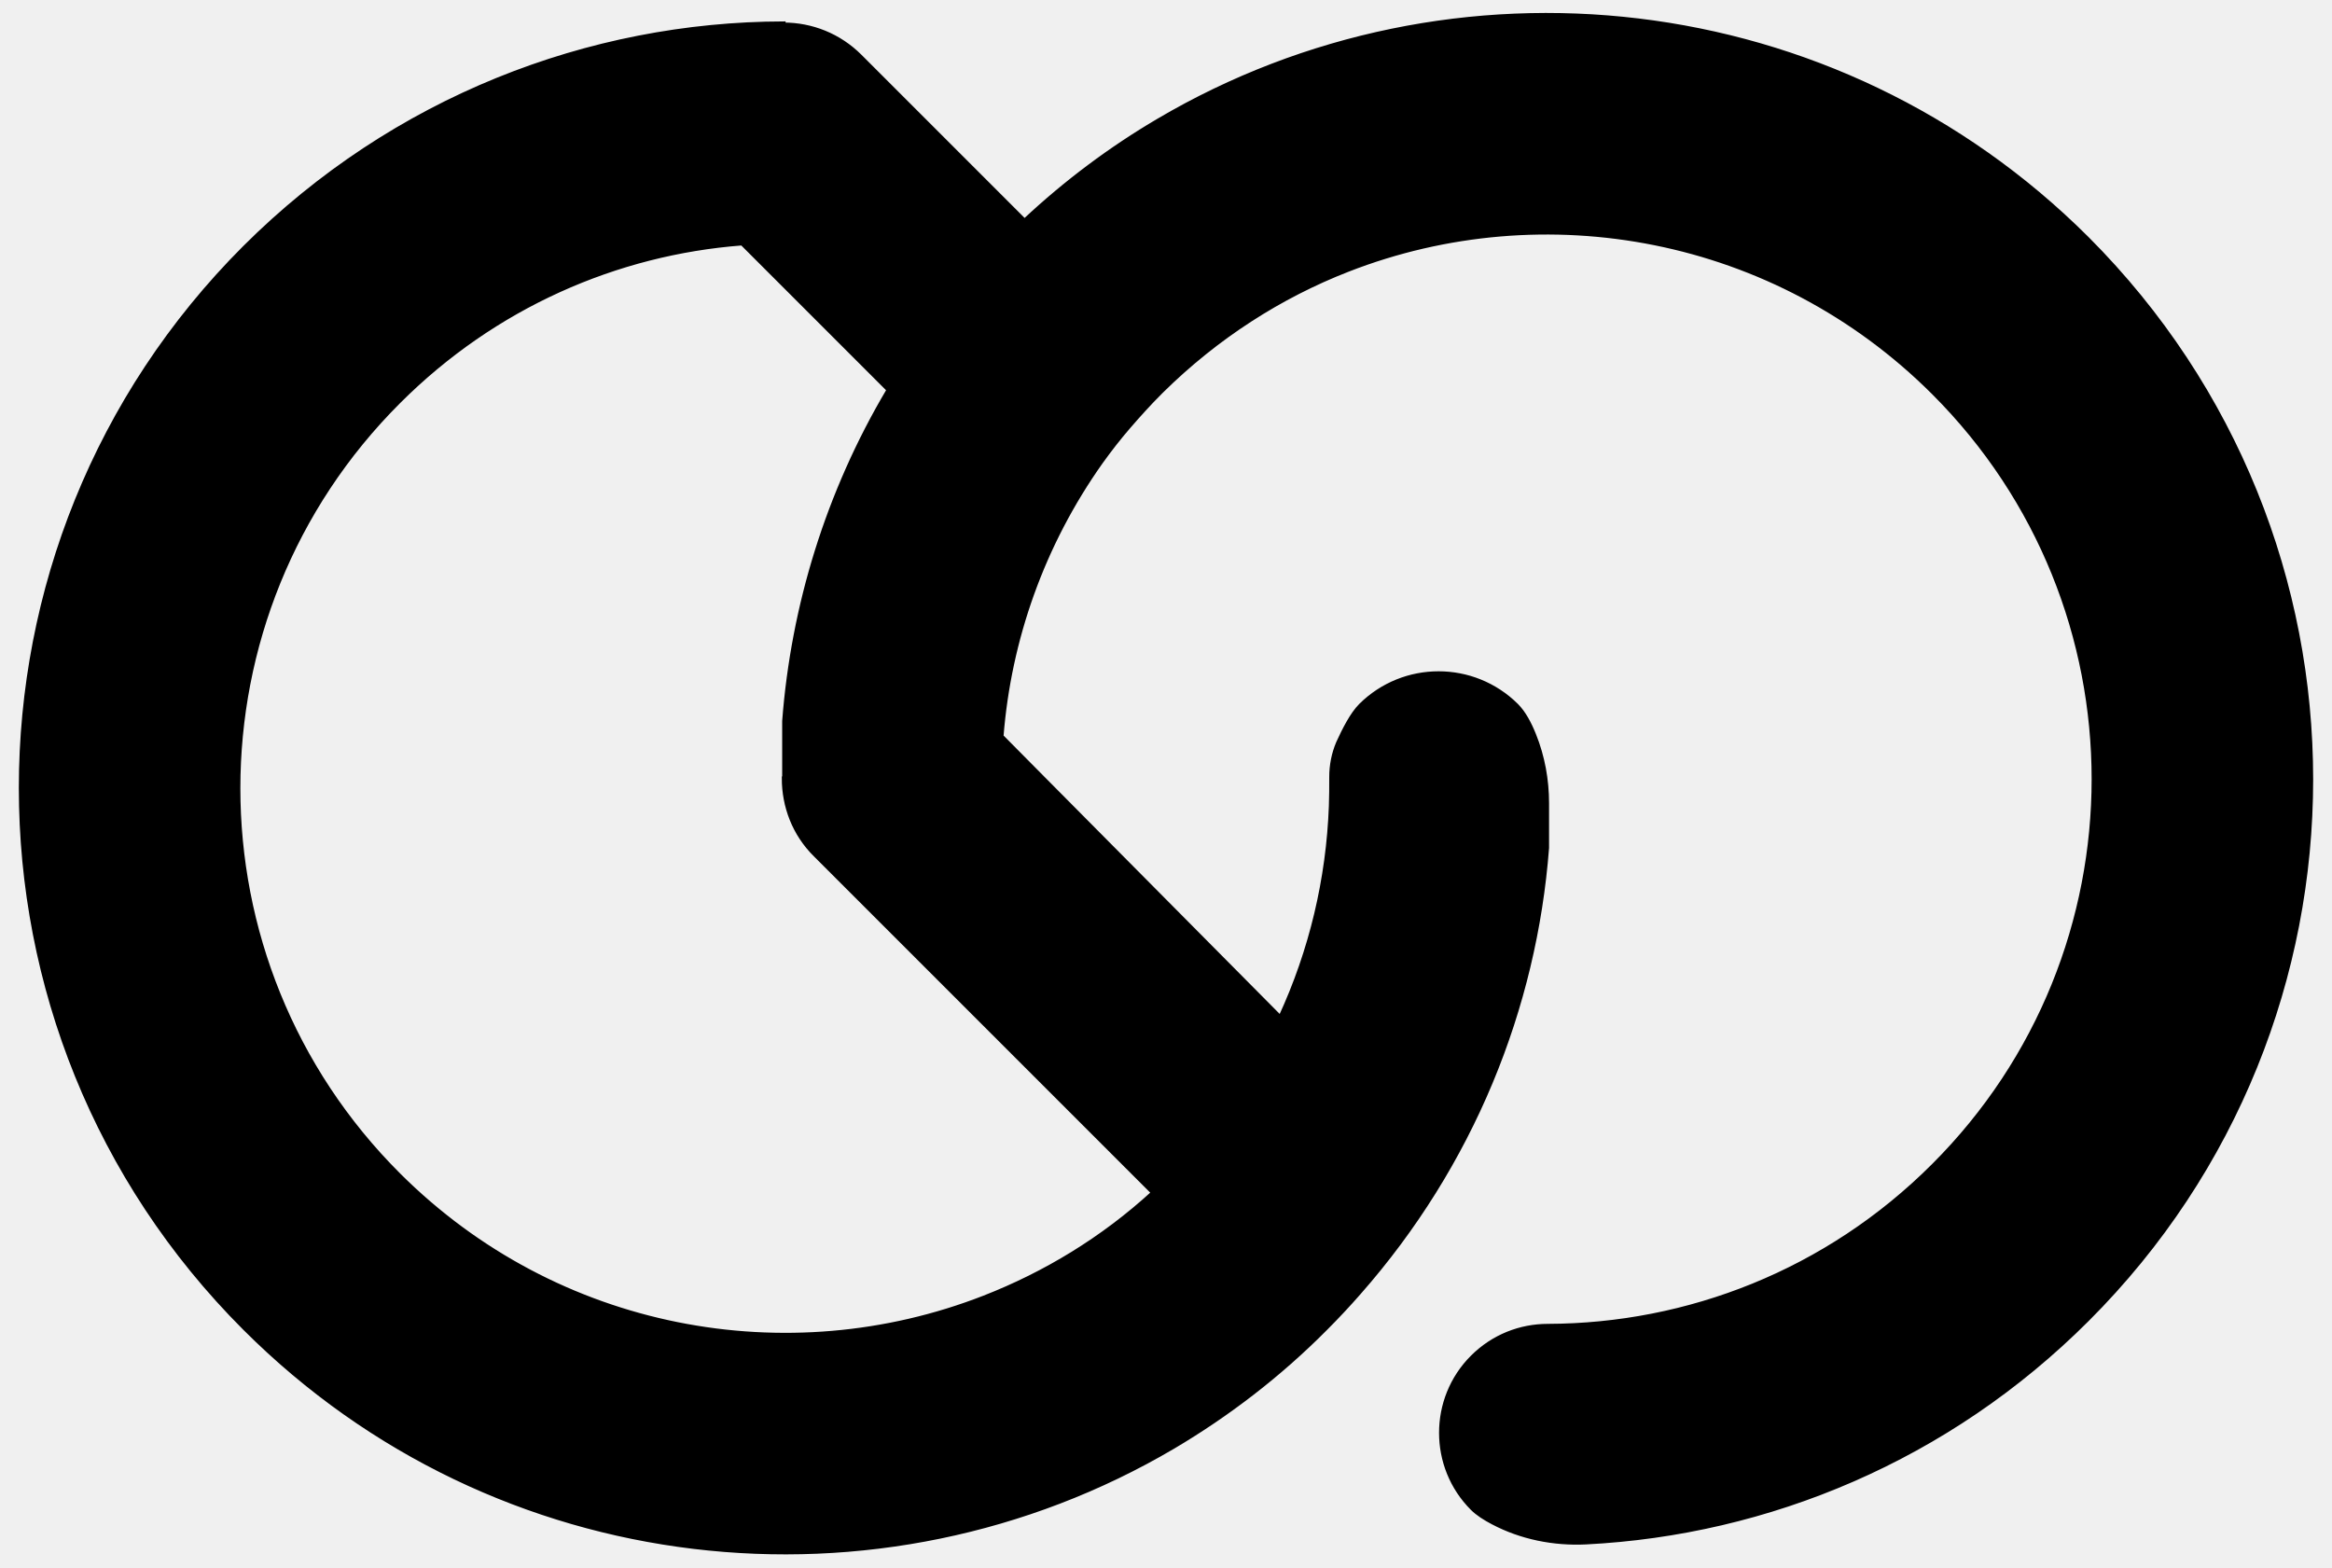
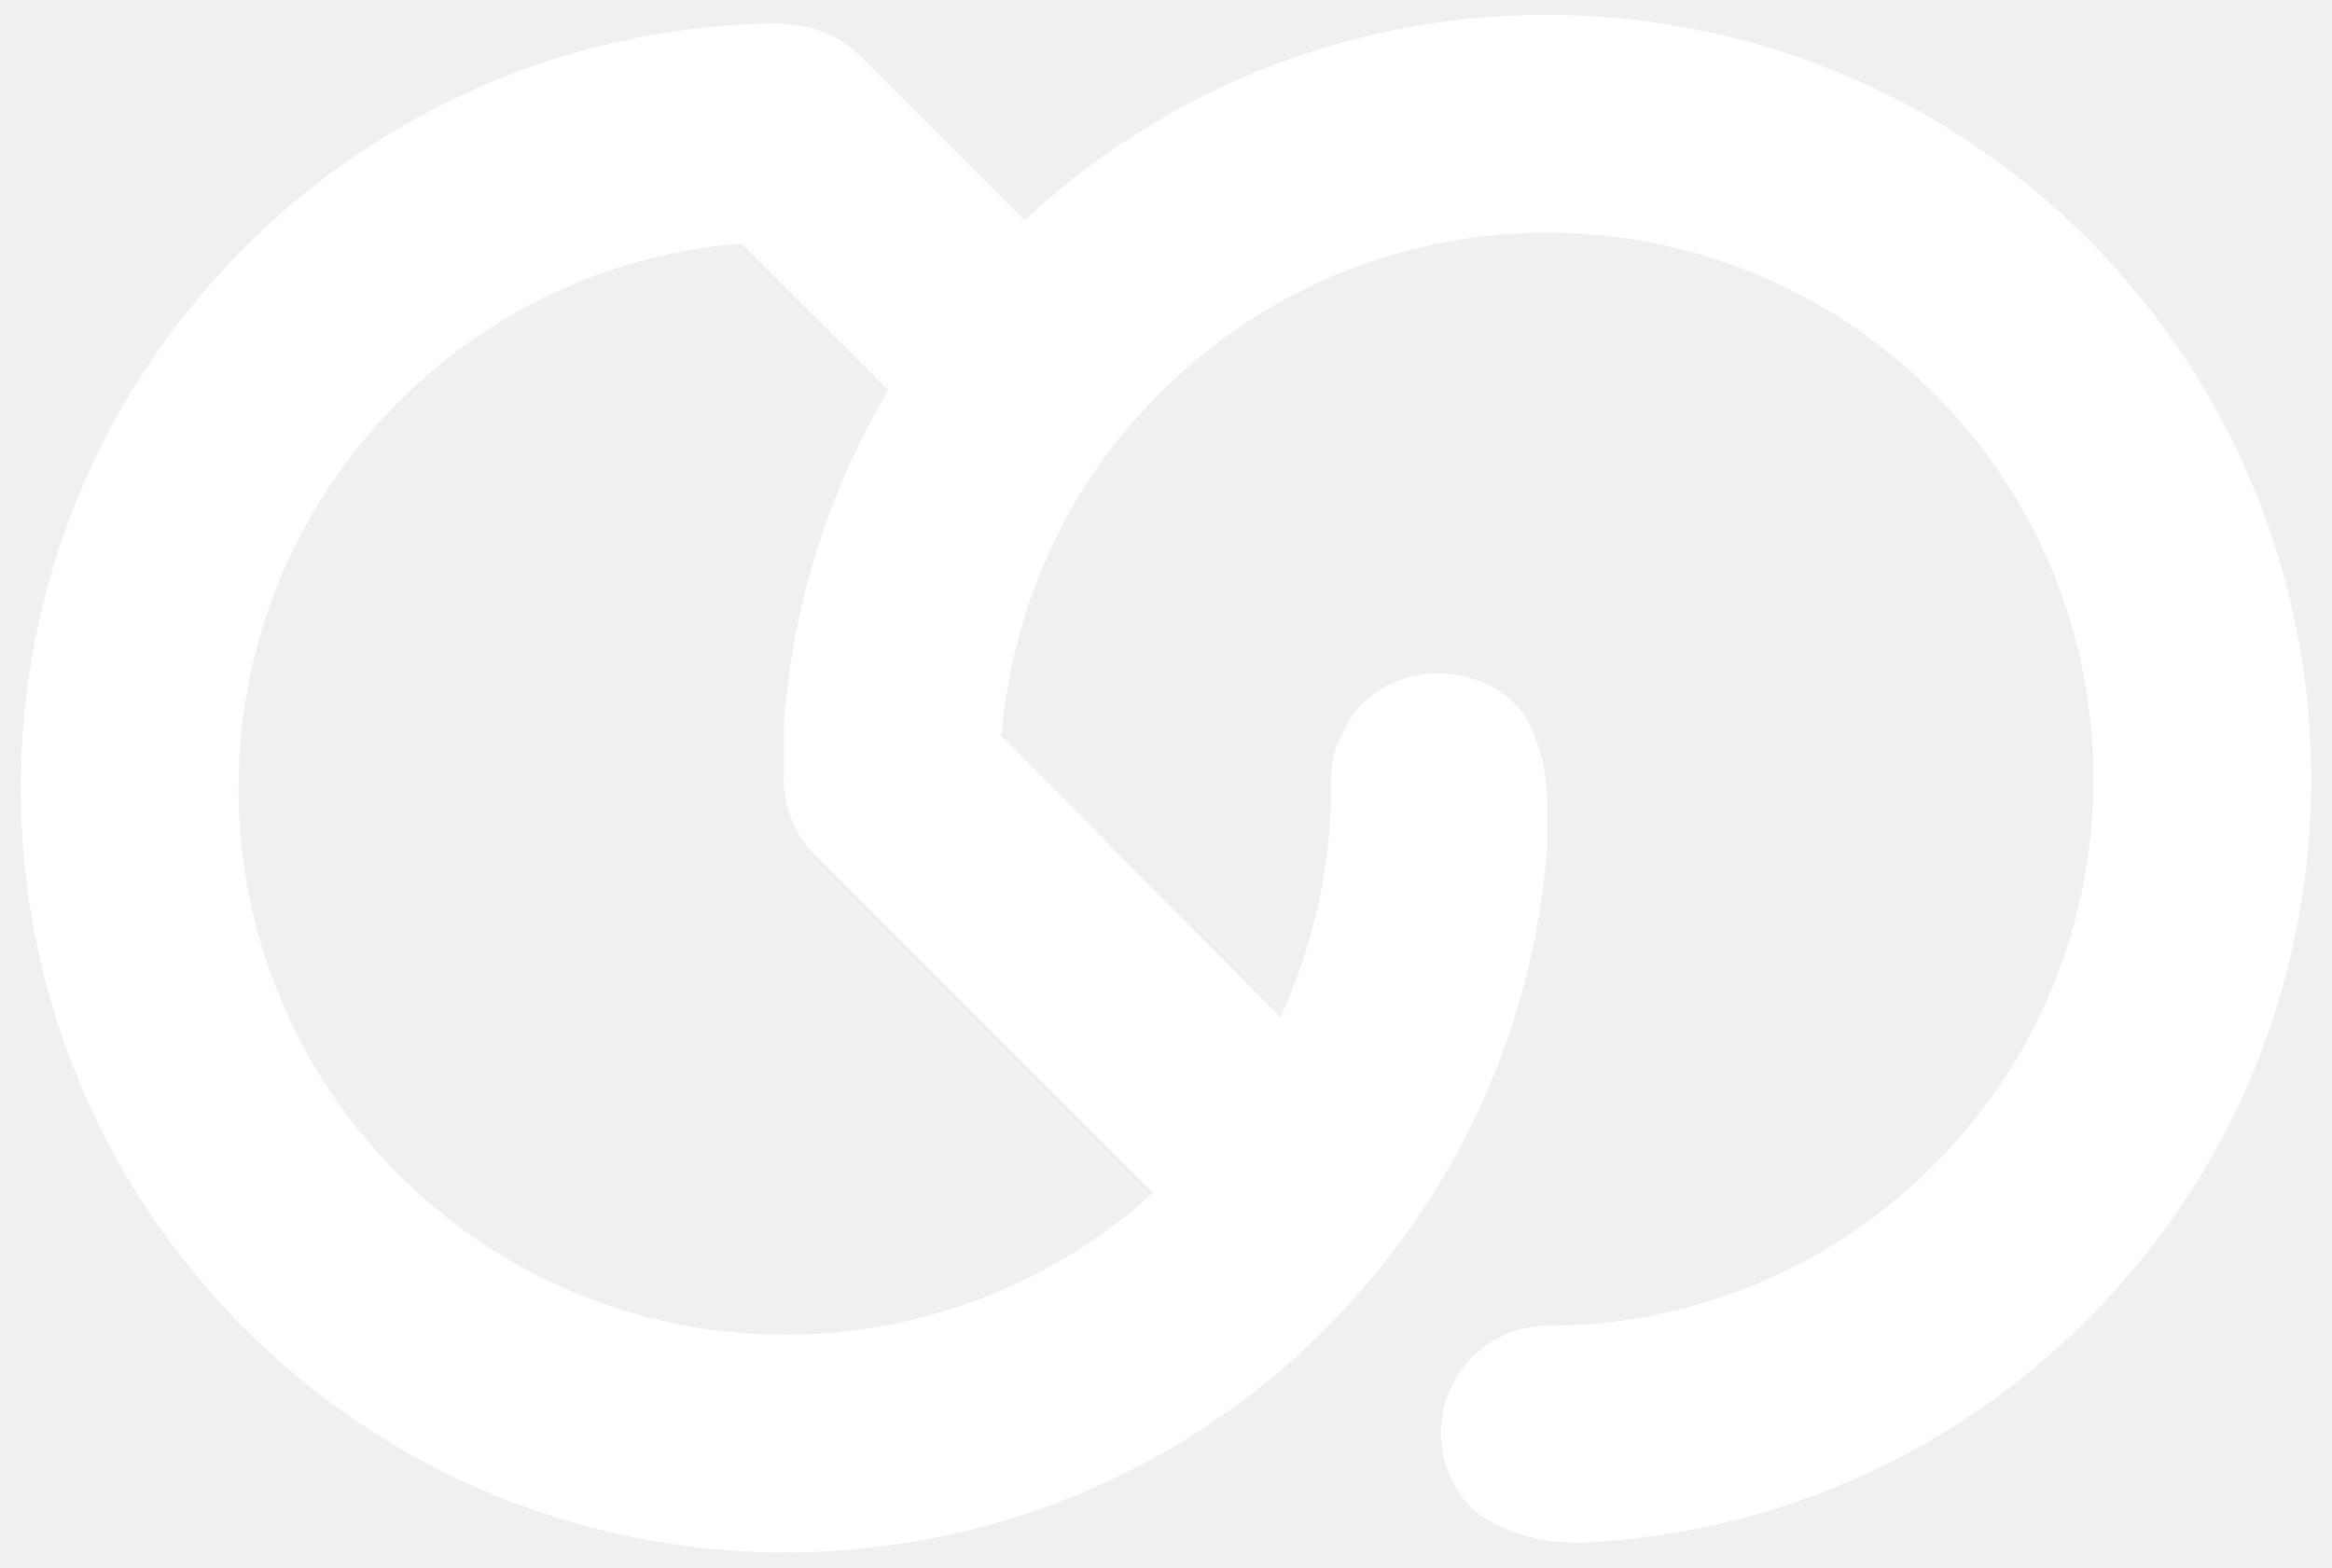
- <svg xmlns="http://www.w3.org/2000/svg" version="1.1" id="Layer_1" x="0px" y="0px" viewBox="0 0 610 410" style="enable-background:new 0 0 610 410;" xml:space="preserve">
-   <style type="text/css">
- 	.st0{stroke:#000000;stroke-miterlimit:10;}
- </style>
-   <path class="st0" d="M546,62.4C480.1-3.4,379.7-13.7,303,31.5c-12.4,7.3-24.1,16-35,26.2l-43-43c-5.5-5.5-12.7-8.3-20-8.3V6.1  C154.1,6.2,103,25.8,64,64.7c-78.1,78.1-78.1,204.7,0,282.8c65.9,65.9,166.2,76.2,242.9,31c14.2-8.4,27.7-18.7,39.9-31  c3-3,5.9-6.1,8.7-9.3c29.5-33.5,46-74.5,49.2-116.4v-11.7c0-6.1-1.1-12.2-3.4-17.9c-1.2-3-2.7-5.8-4.6-7.7  c-11.3-11.2-29.5-11.2-40.8,0c-2.3,2.3-4.4,6.5-5.9,9.8c-1.2,2.8-1.8,5.9-1.8,8.9l0,0.1c0,0,0,0.1,0,0.1c0,2.5,0,5-0.1,7.5  c-0.7,18.9-5.1,37.7-13.2,55.2l-62.3-62.8l-0.1-0.1L262,192.6c2-25.3,10.7-50.1,26-71.7c2.3-3.2,4.7-6.3,7.3-9.3  c2.6-3,5.3-6,8.2-8.9c0.1-0.1,0.3-0.3,0.4-0.4c14.4-14.2,31-24.8,48.7-31.7c51.3-20,111.7-9.2,153.1,32.1  c55.9,55.8,55.9,146.4,0,202.2c-27.8,27.8-64.3,41.8-100.8,41.9v0c-7.2,0-14.3,2.7-19.8,8.2c-10.9,10.9-10.9,28.7,0,39.6  c1.4,1.4,3.3,2.6,5.4,3.7c7.4,3.9,15.9,5.6,24.3,5.2c47.7-2.4,94.8-21.9,131.2-58.3C624.1,267.2,624.1,140.6,546,62.4z M257.4,339.4  c-51.3,20-111.7,9.2-153.1-32.1c-55.9-55.8-55.9-146.4,0-202.2c25-25,57-38.9,89.8-41.4l38.3,38.3c-15.9,26.8-25,56.5-27.3,86.6v15  h-0.1c0,7.3,2.7,14.6,8.3,20.1l88.3,88.3C288.4,324.1,273.3,333.2,257.4,339.4z" />
+ <svg xmlns="http://www.w3.org/2000/svg" version="1.1" id="Layer_1" x="0px" y="0px" viewBox="0 0 610 410" xml:space="preserve">
+   <path fill="white" d="M546,62.4C480.1-3.4,379.7-13.7,303,31.5c-12.4,7.3-24.1,16-35,26.2l-43-43c-5.5-5.5-12.7-8.3-20-8.3V6.1  C154.1,6.2,103,25.8,64,64.7c-78.1,78.1-78.1,204.7,0,282.8c65.9,65.9,166.2,76.2,242.9,31c14.2-8.4,27.7-18.7,39.9-31  c3-3,5.9-6.1,8.7-9.3c29.5-33.5,46-74.5,49.2-116.4v-11.7c0-6.1-1.1-12.2-3.4-17.9c-1.2-3-2.7-5.8-4.6-7.7  c-11.3-11.2-29.5-11.2-40.8,0c-2.3,2.3-4.4,6.5-5.9,9.8c-1.2,2.8-1.8,5.9-1.8,8.9l0,0.1c0,0,0,0.1,0,0.1c0,2.5,0,5-0.1,7.5  c-0.7,18.9-5.1,37.7-13.2,55.2l-62.3-62.8l-0.1-0.1L262,192.6c2-25.3,10.7-50.1,26-71.7c2.3-3.2,4.7-6.3,7.3-9.3  c2.6-3,5.3-6,8.2-8.9c0.1-0.1,0.3-0.3,0.4-0.4c14.4-14.2,31-24.8,48.7-31.7c51.3-20,111.7-9.2,153.1,32.1  c55.9,55.8,55.9,146.4,0,202.2c-27.8,27.8-64.3,41.8-100.8,41.9v0c-7.2,0-14.3,2.7-19.8,8.2c-10.9,10.9-10.9,28.7,0,39.6  c1.4,1.4,3.3,2.6,5.4,3.7c7.4,3.9,15.9,5.6,24.3,5.2c47.7-2.4,94.8-21.9,131.2-58.3C624.1,267.2,624.1,140.6,546,62.4z M257.4,339.4  c-51.3,20-111.7,9.2-153.1-32.1c-55.9-55.8-55.9-146.4,0-202.2c25-25,57-38.9,89.8-41.4l38.3,38.3c-15.9,26.8-25,56.5-27.3,86.6v15  h-0.1c0,7.3,2.7,14.6,8.3,20.1l88.3,88.3C288.4,324.1,273.3,333.2,257.4,339.4z" />
</svg>
